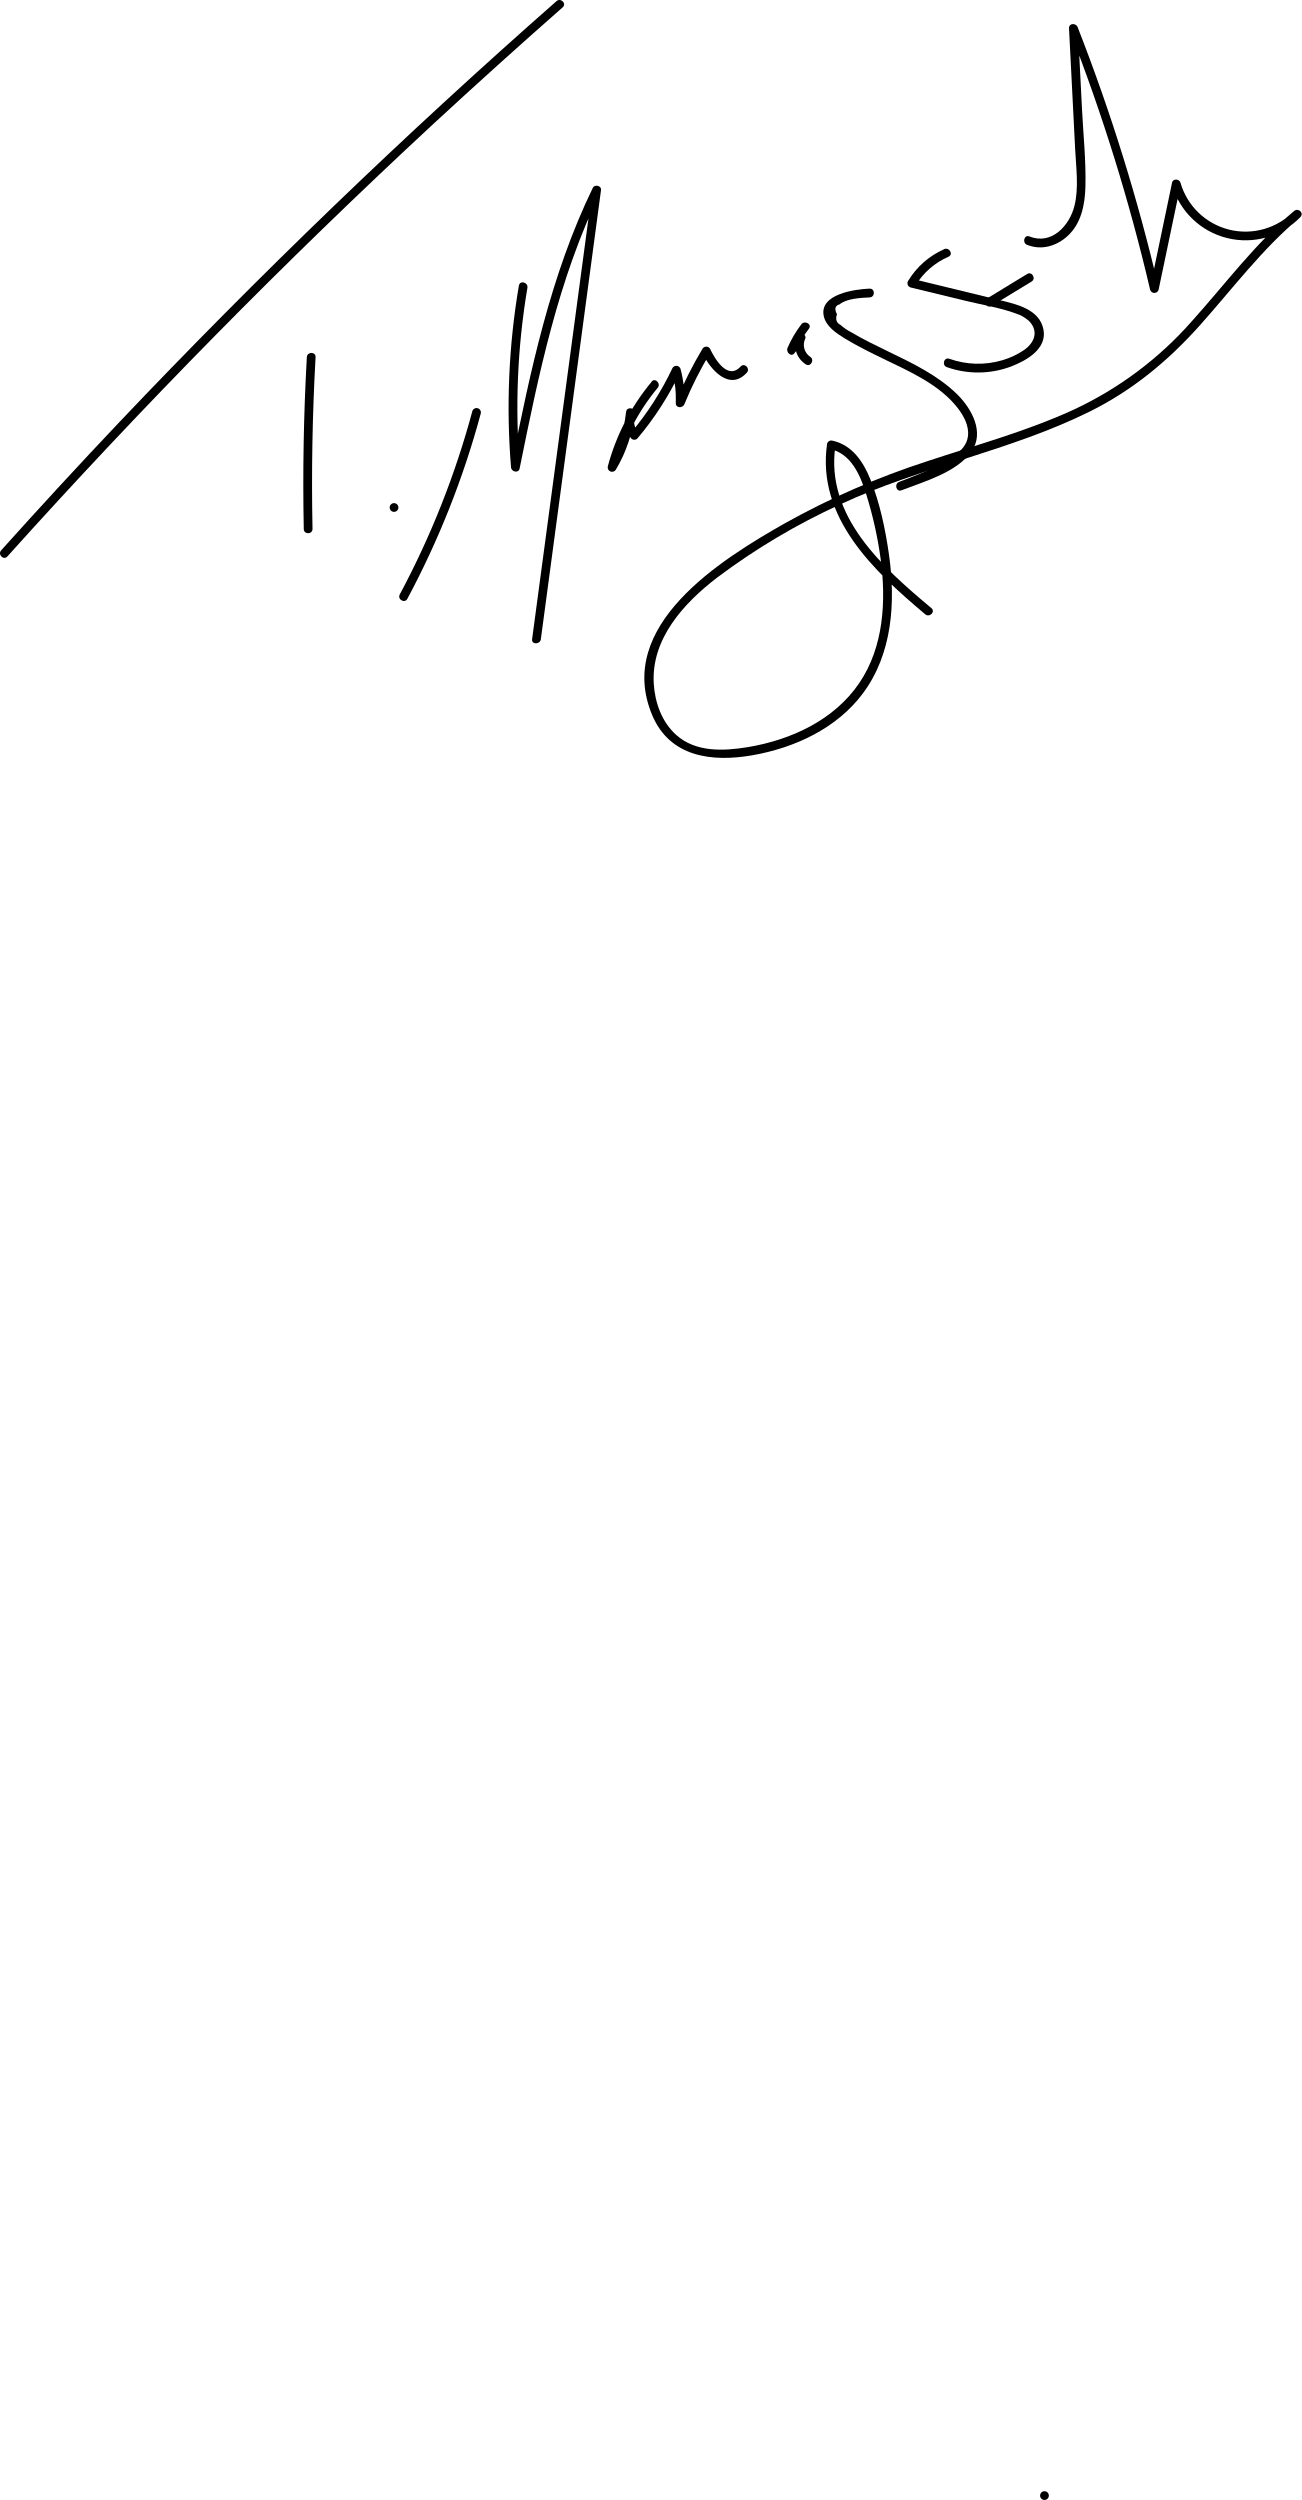
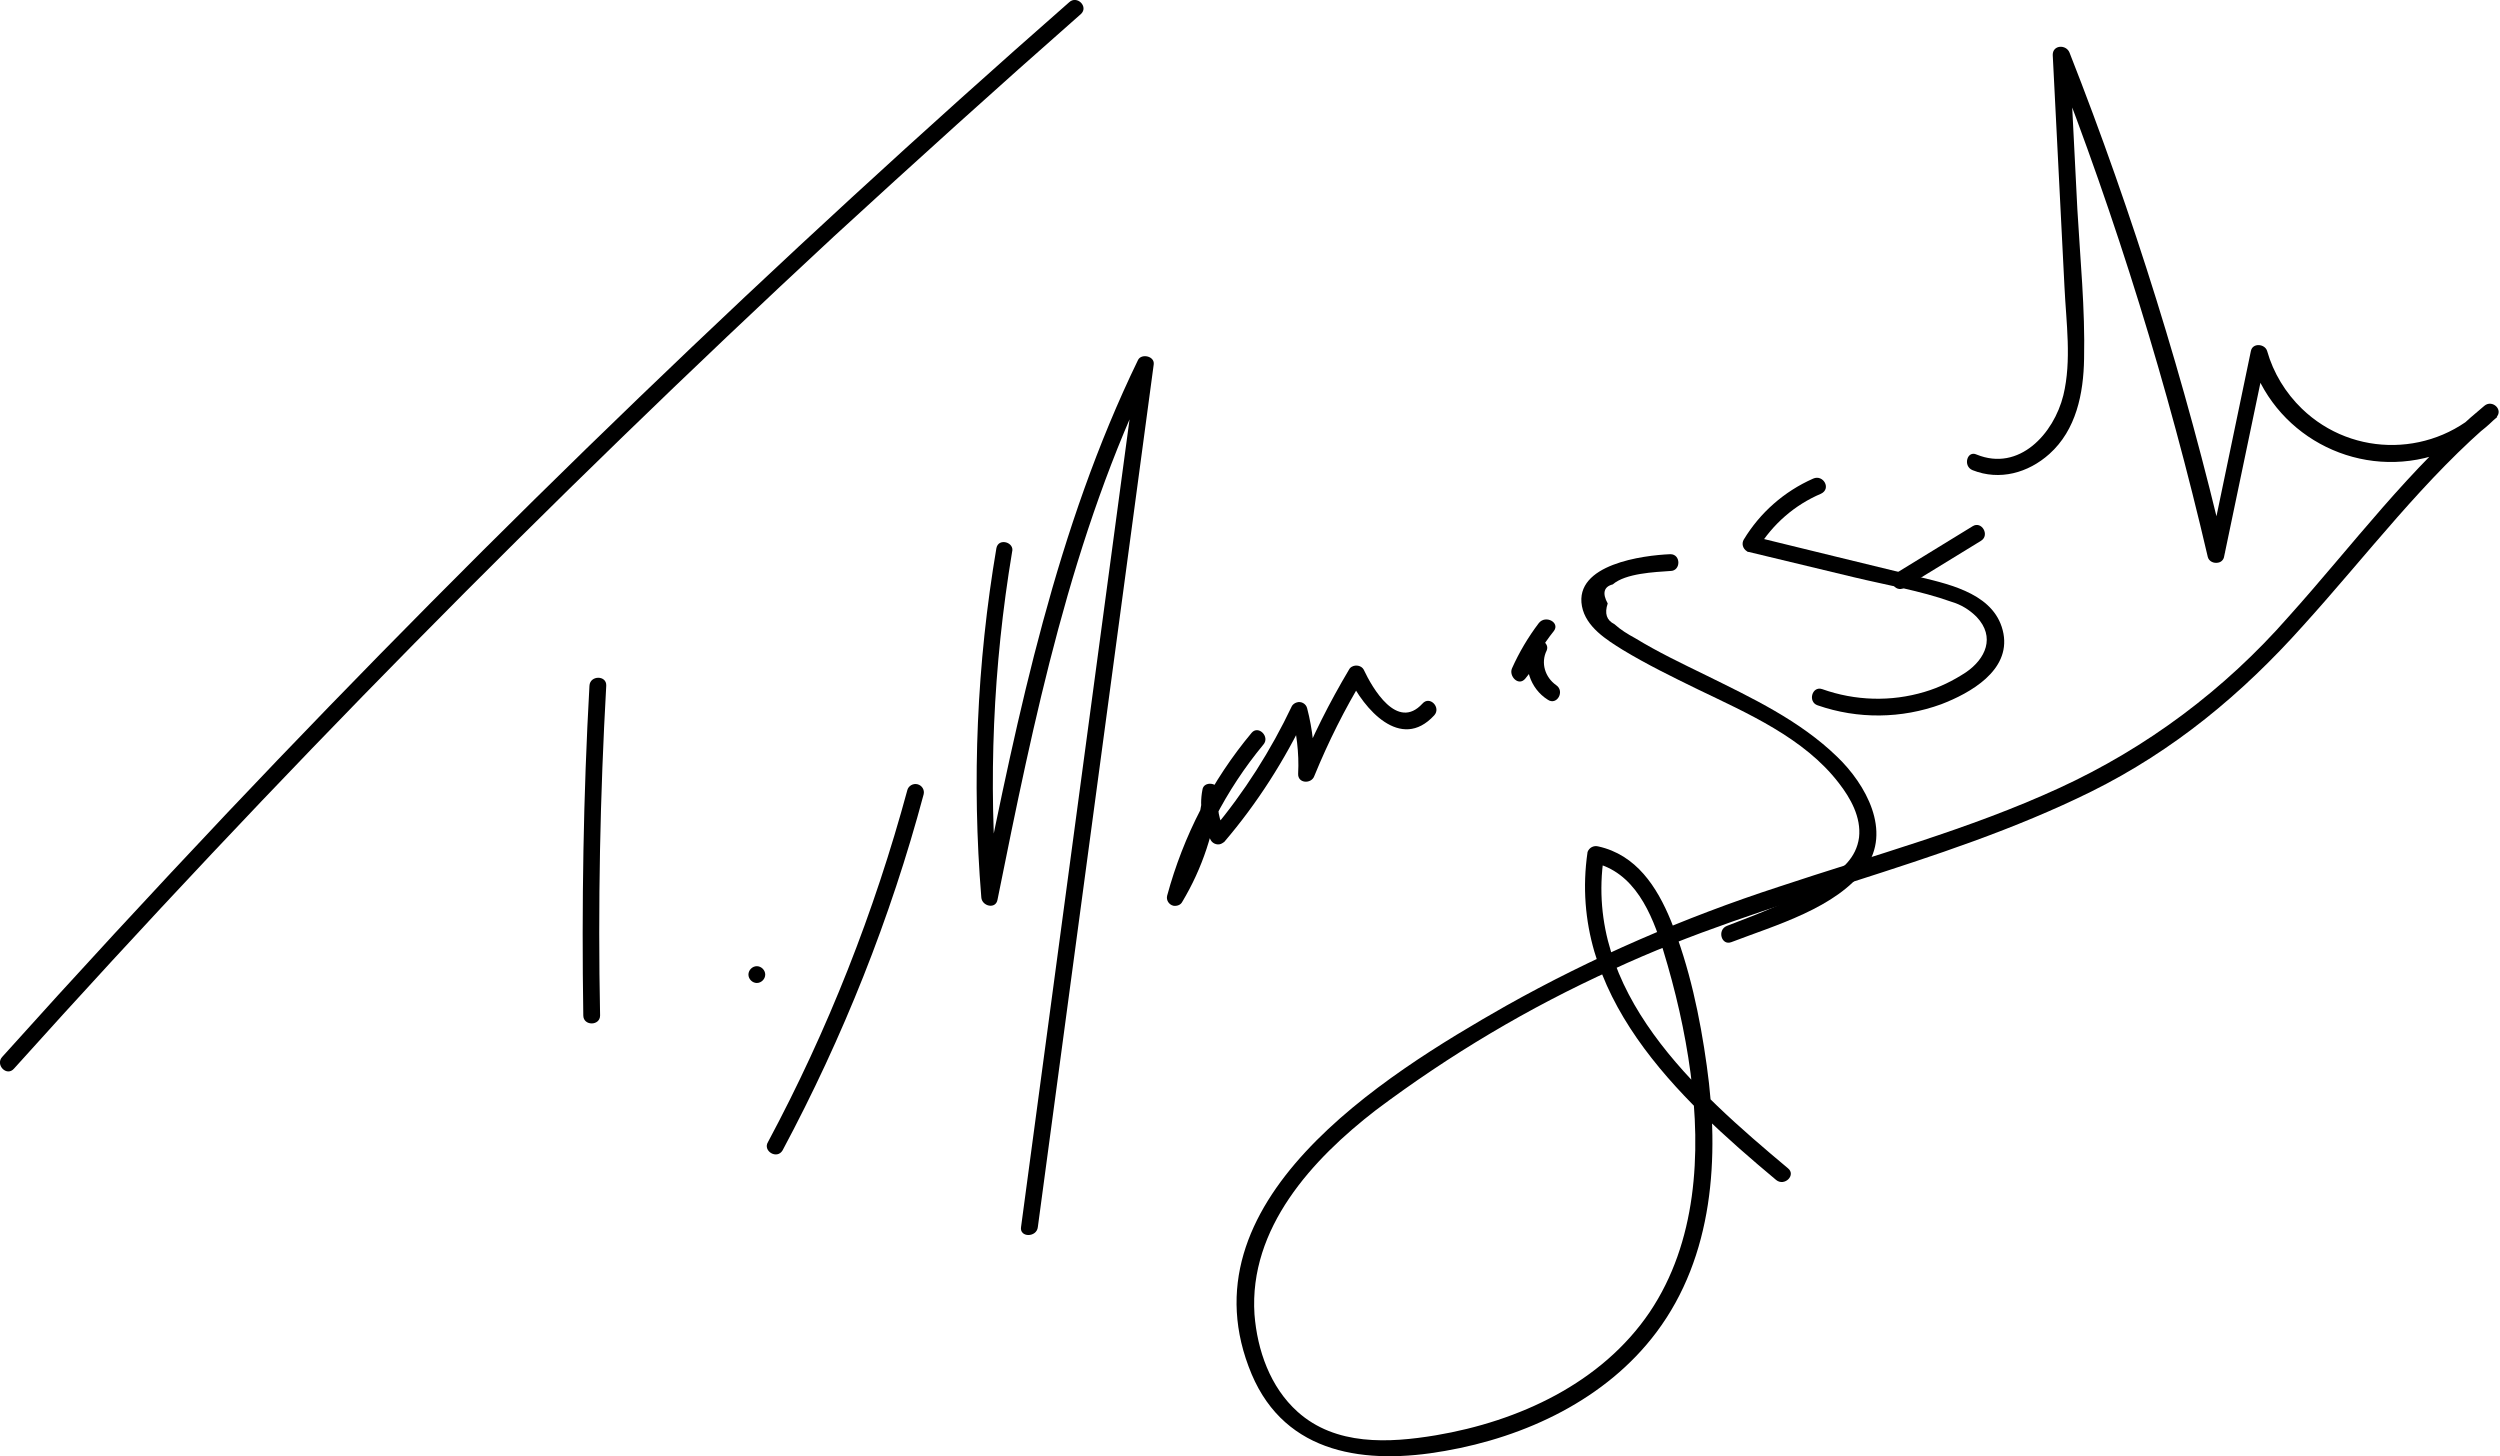
- <svg xmlns="http://www.w3.org/2000/svg" id="Layer_1" data-name="Layer 1" viewBox="0 0 446.61 857.73">
-   <path d="M372.74,871.55a1.5,1.5,0,0,0,0-3,1.5,1.5,0,0,0,0,3Z" transform="translate(-14.39 -13.83)" />
-   <path d="M119.66,136.37q-1.64,29.45-1.05,58.95c0,1.93,3,1.93,3,0q-.59-29.49,1.05-58.95c.11-1.93-2.89-1.92-3,0Z" transform="translate(-14.39 -13.83)" />
-   <path d="M16.91,204.76q69.73-77.6,146.36-148.6Q185.1,36,207.45,16.34c1.45-1.28-.68-3.39-2.12-2.12Q127,83.08,55.1,158.91q-20.44,21.6-40.31,43.73c-1.29,1.43.83,3.56,2.12,2.12Z" transform="translate(-14.39 -13.83)" />
-   <path d="M149.58,189.45a1.5,1.5,0,0,0,0-3,1.5,1.5,0,0,0,0,3Z" transform="translate(-14.39 -13.83)" />
-   <path d="M154.14,219.29a299.88,299.88,0,0,0,25.2-63.6,1.5,1.5,0,0,0-2.89-.8,296.36,296.36,0,0,1-24.9,62.88c-.91,1.7,1.68,3.22,2.59,1.51Z" transform="translate(-14.39 -13.83)" />
-   <path d="M192.42,111.77a250.25,250.25,0,0,0-2.7,62.39c.13,1.57,2.59,2.17,2.95.4,6.53-32.32,13.24-65,27.73-94.81L217.6,79,196.95,233.13c-.26,1.91,2.75,1.89,3,0L220.6,79c.2-1.48-2.17-2-2.8-.76-14.61,30.11-21.45,62.94-28,95.53l2.95.4a247,247,0,0,1,2.59-61.59c.32-1.89-2.57-2.7-2.89-.8Z" transform="translate(-14.39 -13.83)" />
-   <path d="M238,144.77a75.64,75.64,0,0,0-15.08,29.08,1.51,1.51,0,0,0,2.74,1.16,47.76,47.76,0,0,0,6.53-19.64c.18-1.66-2.69-2.07-2.95-.4a13.48,13.48,0,0,0,1.48,9,1.51,1.51,0,0,0,2.36.3,105.84,105.84,0,0,0,14.69-22.81l-2.74-.36a37.91,37.91,0,0,1,1.22,11c-.06,1.82,2.35,1.86,2.95.4A126.65,126.65,0,0,1,258,135h-2.59c2.57,5.47,9.19,13.24,15.2,6.7,1.31-1.42-.81-3.55-2.12-2.12-4.48,4.87-8.89-2.69-10.49-6.09a1.51,1.51,0,0,0-2.59,0,131.58,131.58,0,0,0-9.15,18.34l2.95.4a40.6,40.6,0,0,0-1.33-11.82,1.52,1.52,0,0,0-2.74-.36,102.78,102.78,0,0,1-14.22,22.2l2.36.3a8.81,8.81,0,0,1-1.17-6.73l-2.95-.4A44.27,44.27,0,0,1,223,173.49l2.74,1.16a72.17,72.17,0,0,1,14.3-27.76c1.23-1.47-.89-3.61-2.12-2.12Z" transform="translate(-14.39 -13.83)" />
-   <path d="M289.34,125.09a38,38,0,0,0-4.76,8.11c-.6,1.4,1.21,3.3,2.36,1.82l3.35-4.33-2.51-1.46a7.88,7.88,0,0,0,3.08,9.61c1.61,1.07,3.12-1.53,1.51-2.59a4.93,4.93,0,0,1-1.71-6.23c.57-1.35-1.61-2.62-2.51-1.46l-3.35,4.33,2.36,1.82a38,38,0,0,1,4.76-8.11c1.17-1.53-1.43-3-2.59-1.51Z" transform="translate(-14.39 -13.83)" />
-   <path d="M312.76,112.85c-4.91.2-17.24,1.81-15.77,9.31.72,3.65,4.36,6,7.28,7.82,4.27,2.61,8.78,4.8,13.29,7,8.92,4.32,19.07,8.74,25.34,16.75,2.09,2.67,4,6.15,3.6,9.66-.45,3.71-3.15,5.79-6.12,7.71-5.4,3.5-11.52,5.78-17.5,8.06-1.79.68-1,3.58.8,2.89,7.77-3,18.84-6.12,23.93-13.19,4.79-6.63.08-15-5-19.92-6.7-6.48-15.25-10.53-23.54-14.55-4.27-2.07-8.55-4.13-12.62-6.56a18.06,18.06,0,0,1-3.7-2.52q-2.09-1.08-1.2-3.67-1.44-2.76.92-3.4c2.31-2,7.48-2.25,10.29-2.37,1.92-.08,1.93-3.08,0-3Z" transform="translate(-14.39 -13.83)" />
-   <path d="M338.31,99.33a27.48,27.48,0,0,0-12.39,10.93,1.51,1.51,0,0,0,.9,2.2L345.52,117c5.77,1.41,11.93,2.36,17.51,4.42a12,12,0,0,1,4.53,2.66c3.36,3.63,1.57,7.5-1.87,9.87a26.4,26.4,0,0,1-7.35,3.46,29.4,29.4,0,0,1-18.28-.5c-1.83-.63-2.62,2.27-.8,2.89a32.15,32.15,0,0,0,22.08-.25c5.2-2,12.31-6,11.06-12.62-1.31-6.94-9.07-8.68-14.86-10.09q-15-3.66-29.93-7.29l.9,2.2a24.81,24.81,0,0,1,11.32-9.85c1.76-.79.23-3.37-1.51-2.59Z" transform="translate(-14.39 -13.83)" />
-   <path d="M354.59,118.79l13.72-8.36c1.65-1,.14-3.6-1.51-2.59l-13.72,8.36c-1.65,1-.14,3.6,1.51,2.59Z" transform="translate(-14.39 -13.83)" />
-   <path d="M366.81,97.84c4.83,1.94,9.91.49,13.73-2.92,4.8-4.28,6.09-10.82,6.25-17,.23-8.87-.73-17.87-1.18-26.72l-1.4-27.69-2.95.4A654.78,654.78,0,0,1,409,113.27a1.51,1.51,0,0,0,2.89,0l7.52-35.93h-2.89a26.23,26.23,0,0,0,44,11c1.38-1.4-.66-3.34-2.12-2.12-13.26,11-23.51,24.94-35,37.71a123.5,123.5,0,0,1-41,30.62c-16.1,7.35-33.25,12-50,17.56a271.57,271.57,0,0,0-48.82,21.31c-22,12.48-58.34,35.11-45.41,65.8,6.08,14.41,20.55,16.17,34.46,13.72,14.43-2.55,28.83-9.19,37.77-21.16,10.18-13.63,11.3-31.3,9-47.6-1.23-8.67-3.1-17.71-6.38-25.86-2.45-6.1-6.25-11.8-13-13.3a1.51,1.51,0,0,0-1.85,1c-3.71,25.36,16.05,43.75,33.66,58.57,1.47,1.24,3.6-.88,2.12-2.12C317.33,208.58,297.49,191,301,166.87l-1.85,1c7.35,1.63,10.45,9.11,12.46,15.62a135.73,135.73,0,0,1,4.91,22c1.94,14.45,1.11,30.22-7.3,42.66-8.61,12.73-23.39,19.52-38.18,22-8.36,1.38-17.95,1.86-24.68-4.2-4.88-4.39-7.25-11-7.66-17.44-1-15.44,10.28-27.72,21.71-36.5a227.62,227.62,0,0,1,42.32-25.15c27.66-12.91,58.19-18.27,85.54-31.83,14.71-7.3,26.91-17.4,37.81-29.61,11.26-12.6,21.39-26.23,34.44-37.1l-2.12-2.12a23.2,23.2,0,0,1-39-9.69c-.4-1.35-2.58-1.51-2.89,0L409,112.47h2.89a654.78,654.78,0,0,0-27.78-89.34c-.57-1.46-3-1.43-2.95.4l2.11,41.54c.32,6.27,1.28,13.12-.22,19.29-1.67,6.88-7.86,13.65-15.48,10.59-1.79-.72-2.57,2.18-.8,2.89Z" transform="translate(-14.39 -13.83)" />
+ <svg xmlns="http://www.w3.org/2000/svg" version="1.1" id="Layer_1" x="0px" y="0px" viewBox="0 0 446.6 260" style="enable-background:new 0 0 446.6 260;" xml:space="preserve">
+   <path d="M358.3,857.7c0.8,0,1.5-0.7,1.5-1.5s-0.7-1.5-1.5-1.5s-1.5,0.7-1.5,1.5S357.5,857.7,358.3,857.7z" />
+   <path d="M105.3,122.5c-1.1,19.6-1.4,39.3-1.1,58.9c0,1.9,3,1.9,3,0c-0.4-19.7,0-39.3,1.1-58.9C108.4,120.6,105.4,120.6,105.3,122.5z  " />
+   <path d="M2.5,190.9C49,139.2,97.8,89.7,148.9,42.3c14.6-13.4,29.3-26.7,44.2-39.8c1.4-1.3-0.7-3.4-2.1-2.1  C138.7,46.3,88.6,94.5,40.7,145.1c-13.6,14.4-27.1,29-40.3,43.7C-0.9,190.2,1.2,192.4,2.5,190.9z" />
+   <path d="M135.2,175.6c0.8,0,1.5-0.7,1.5-1.5s-0.7-1.5-1.5-1.5s-1.5,0.7-1.5,1.5S134.4,175.6,135.2,175.6z" />
+   <path d="M139.8,205.5c10.8-20.2,19.3-41.5,25.2-63.6c0.2-0.8-0.3-1.6-1.1-1.8c-0.8-0.2-1.6,0.3-1.8,1c-5.9,21.8-14.2,42.9-24.9,62.9  C136.2,205.6,138.8,207.2,139.8,205.5L139.8,205.5z" />
+   <path d="M178,97.9c-3.5,20.6-4.4,41.6-2.7,62.4c0.1,1.6,2.6,2.2,2.9,0.4c6.5-32.3,13.2-65,27.7-94.8l-2.8-0.8l-20.7,154.1  c-0.3,1.9,2.8,1.9,3,0l20.7-154.1c0.2-1.5-2.2-2-2.8-0.8c-14.6,30.1-21.4,62.9-28,95.5l2.9,0.4c-1.7-20.6-0.8-41.2,2.6-61.6  C181.3,96.9,178.4,96,178,97.9L178,97.9z" />
+   <path d="M223.6,130.9c-7.1,8.5-12.2,18.4-15.1,29.1c-0.2,0.8,0.3,1.6,1.1,1.8c0.6,0.1,1.3-0.1,1.6-0.7c3.6-6,5.8-12.7,6.5-19.6  c0.2-1.7-2.7-2.1-2.9-0.4c-0.6,3.1,0,6.3,1.5,9c0.4,0.7,1.4,1,2.1,0.5c0.1-0.1,0.2-0.1,0.3-0.2c5.9-6.9,10.8-14.6,14.7-22.8  l-2.7-0.4c0.9,3.6,1.4,7.3,1.2,11c-0.1,1.8,2.4,1.9,2.9,0.4c2.5-6.1,5.4-11.9,8.8-17.5H241c2.6,5.5,9.2,13.2,15.2,6.7  c1.3-1.4-0.8-3.6-2.1-2.1c-4.5,4.9-8.9-2.7-10.5-6.1c-0.4-0.7-1.4-0.9-2.1-0.5c-0.2,0.1-0.4,0.3-0.5,0.5c-3.5,5.9-6.6,12-9.1,18.3  l2.9,0.4c0.1-4-0.3-8-1.3-11.8c-0.2-0.8-1.1-1.3-1.9-1c-0.3,0.1-0.6,0.3-0.8,0.6c-3.8,8-8.5,15.4-14.2,22.2l2.4,0.3  c-1.3-2-1.7-4.4-1.2-6.7l-2.9-0.4c-0.7,6.4-2.8,12.6-6.2,18.1l2.7,1.2c2.7-10.2,7.6-19.7,14.3-27.8  C226.9,131.6,224.8,129.5,223.6,130.9L223.6,130.9z" />
+   <path d="M274.9,111.3c-1.9,2.5-3.5,5.2-4.8,8.1c-0.6,1.4,1.2,3.3,2.4,1.8l3.4-4.3l-2.5-1.5c-1.4,3.5-0.1,7.6,3.1,9.6  c1.6,1.1,3.1-1.5,1.5-2.6c-2-1.4-2.8-4-1.7-6.2c0.6-1.4-1.6-2.6-2.5-1.5l-3.4,4.3l2.4,1.8c1.2-2.9,2.8-5.6,4.8-8.1  C278.7,111.2,276.1,109.8,274.9,111.3L274.9,111.3z" />
+   <path d="M298.4,99c-4.9,0.2-17.2,1.8-15.8,9.3c0.7,3.7,4.4,6,7.3,7.8c4.3,2.6,8.8,4.8,13.3,7c8.9,4.3,19.1,8.7,25.3,16.8  c2.1,2.7,4,6.1,3.6,9.7c-0.5,3.7-3.1,5.8-6.1,7.7c-5.4,3.5-11.5,5.8-17.5,8.1c-1.8,0.7-1,3.6,0.8,2.9c7.8-3,18.8-6.1,23.9-13.2  c4.8-6.6,0.1-15-5-19.9c-6.7-6.5-15.2-10.5-23.5-14.6c-4.3-2.1-8.5-4.1-12.6-6.6c-1.3-0.7-2.6-1.5-3.7-2.5c-1.4-0.7-1.8-1.9-1.2-3.7  c-1-1.8-0.7-3,0.9-3.4c2.3-2,7.5-2.2,10.3-2.4C300.3,102,300.3,99,298.4,99L298.4,99z" />
+   <path d="M323.9,85.5c-5.2,2.3-9.5,6.1-12.4,10.9c-0.4,0.7-0.2,1.6,0.6,2.1c0.1,0.1,0.2,0.1,0.3,0.1l18.7,4.5  c5.8,1.4,11.9,2.4,17.5,4.4c1.7,0.5,3.2,1.4,4.5,2.7c3.4,3.6,1.6,7.5-1.9,9.9c-2.3,1.5-4.7,2.7-7.4,3.5c-6,1.8-12.4,1.6-18.3-0.5  c-1.8-0.6-2.6,2.3-0.8,2.9c7.2,2.5,15,2.4,22.1-0.2c5.2-2,12.3-6,11.1-12.6c-1.3-6.9-9.1-8.7-14.9-10.1c-10-2.4-20-4.9-29.9-7.3  l0.9,2.2c2.7-4.4,6.6-7.8,11.3-9.8C327.2,87.3,325.7,84.7,323.9,85.5L323.9,85.5z" />
+   <path d="M340.2,105l13.7-8.4c1.6-1,0.1-3.6-1.5-2.6l-13.7,8.4C337,103.4,338.5,106,340.2,105z" />
+   <path d="M352.4,84c4.8,1.9,9.9,0.5,13.7-2.9c4.8-4.3,6.1-10.8,6.2-17c0.2-8.9-0.7-17.9-1.2-26.7l-1.4-27.7l-3,0.4  c11.4,29.1,20.6,58.9,27.7,89.4c0.2,0.8,1.1,1.2,1.9,1c0.5-0.1,0.9-0.5,1-1l7.5-35.9h-2.9c4,13.9,18.6,21.9,32.5,17.9  c4.4-1.3,8.3-3.6,11.5-6.9c1.4-1.4-0.7-3.3-2.1-2.1c-13.3,11-23.5,24.9-35,37.7c-11.4,13-25.3,23.4-41,30.6  c-16.1,7.4-33.2,12-50,17.6c-16.9,5.5-33.3,12.6-48.8,21.3c-22,12.5-58.3,35.1-45.4,65.8c6.1,14.4,20.5,16.2,34.5,13.7  c14.4-2.5,28.8-9.2,37.8-21.2c10.2-13.6,11.3-31.3,9-47.6c-1.2-8.7-3.1-17.7-6.4-25.9c-2.5-6.1-6.2-11.8-13-13.3  c-0.8-0.2-1.6,0.2-1.9,1c-3.7,25.4,16,43.8,33.7,58.6c1.5,1.2,3.6-0.9,2.1-2.1c-16.6-13.9-36.5-31.5-32.9-55.6l-1.9,1  c7.4,1.6,10.5,9.1,12.5,15.6c2.2,7.2,3.9,14.5,4.9,22c1.9,14.4,1.1,30.2-7.3,42.7c-8.6,12.7-23.4,19.5-38.2,22  c-8.4,1.4-17.9,1.9-24.7-4.2c-4.9-4.4-7.2-11-7.7-17.4c-1-15.4,10.3-27.7,21.7-36.5c13.2-9.9,27.3-18.3,42.3-25.1  c27.7-12.9,58.2-18.3,85.5-31.8c14.7-7.3,26.9-17.4,37.8-29.6C423,99,433.1,85.4,446.1,74.5l-2.1-2.1c-8.9,9.2-23.6,9.5-32.8,0.6  c-2.9-2.8-5.1-6.4-6.2-10.3c-0.4-1.3-2.6-1.5-2.9,0l-7.5,36h2.9c-7.1-30.4-16.4-60.3-27.8-89.3c-0.6-1.5-3-1.4-3,0.4l2.1,41.5  c0.3,6.3,1.3,13.1-0.2,19.3c-1.7,6.9-7.9,13.7-15.5,10.6C351.4,80.4,350.6,83.3,352.4,84L352.4,84z" />
</svg>
